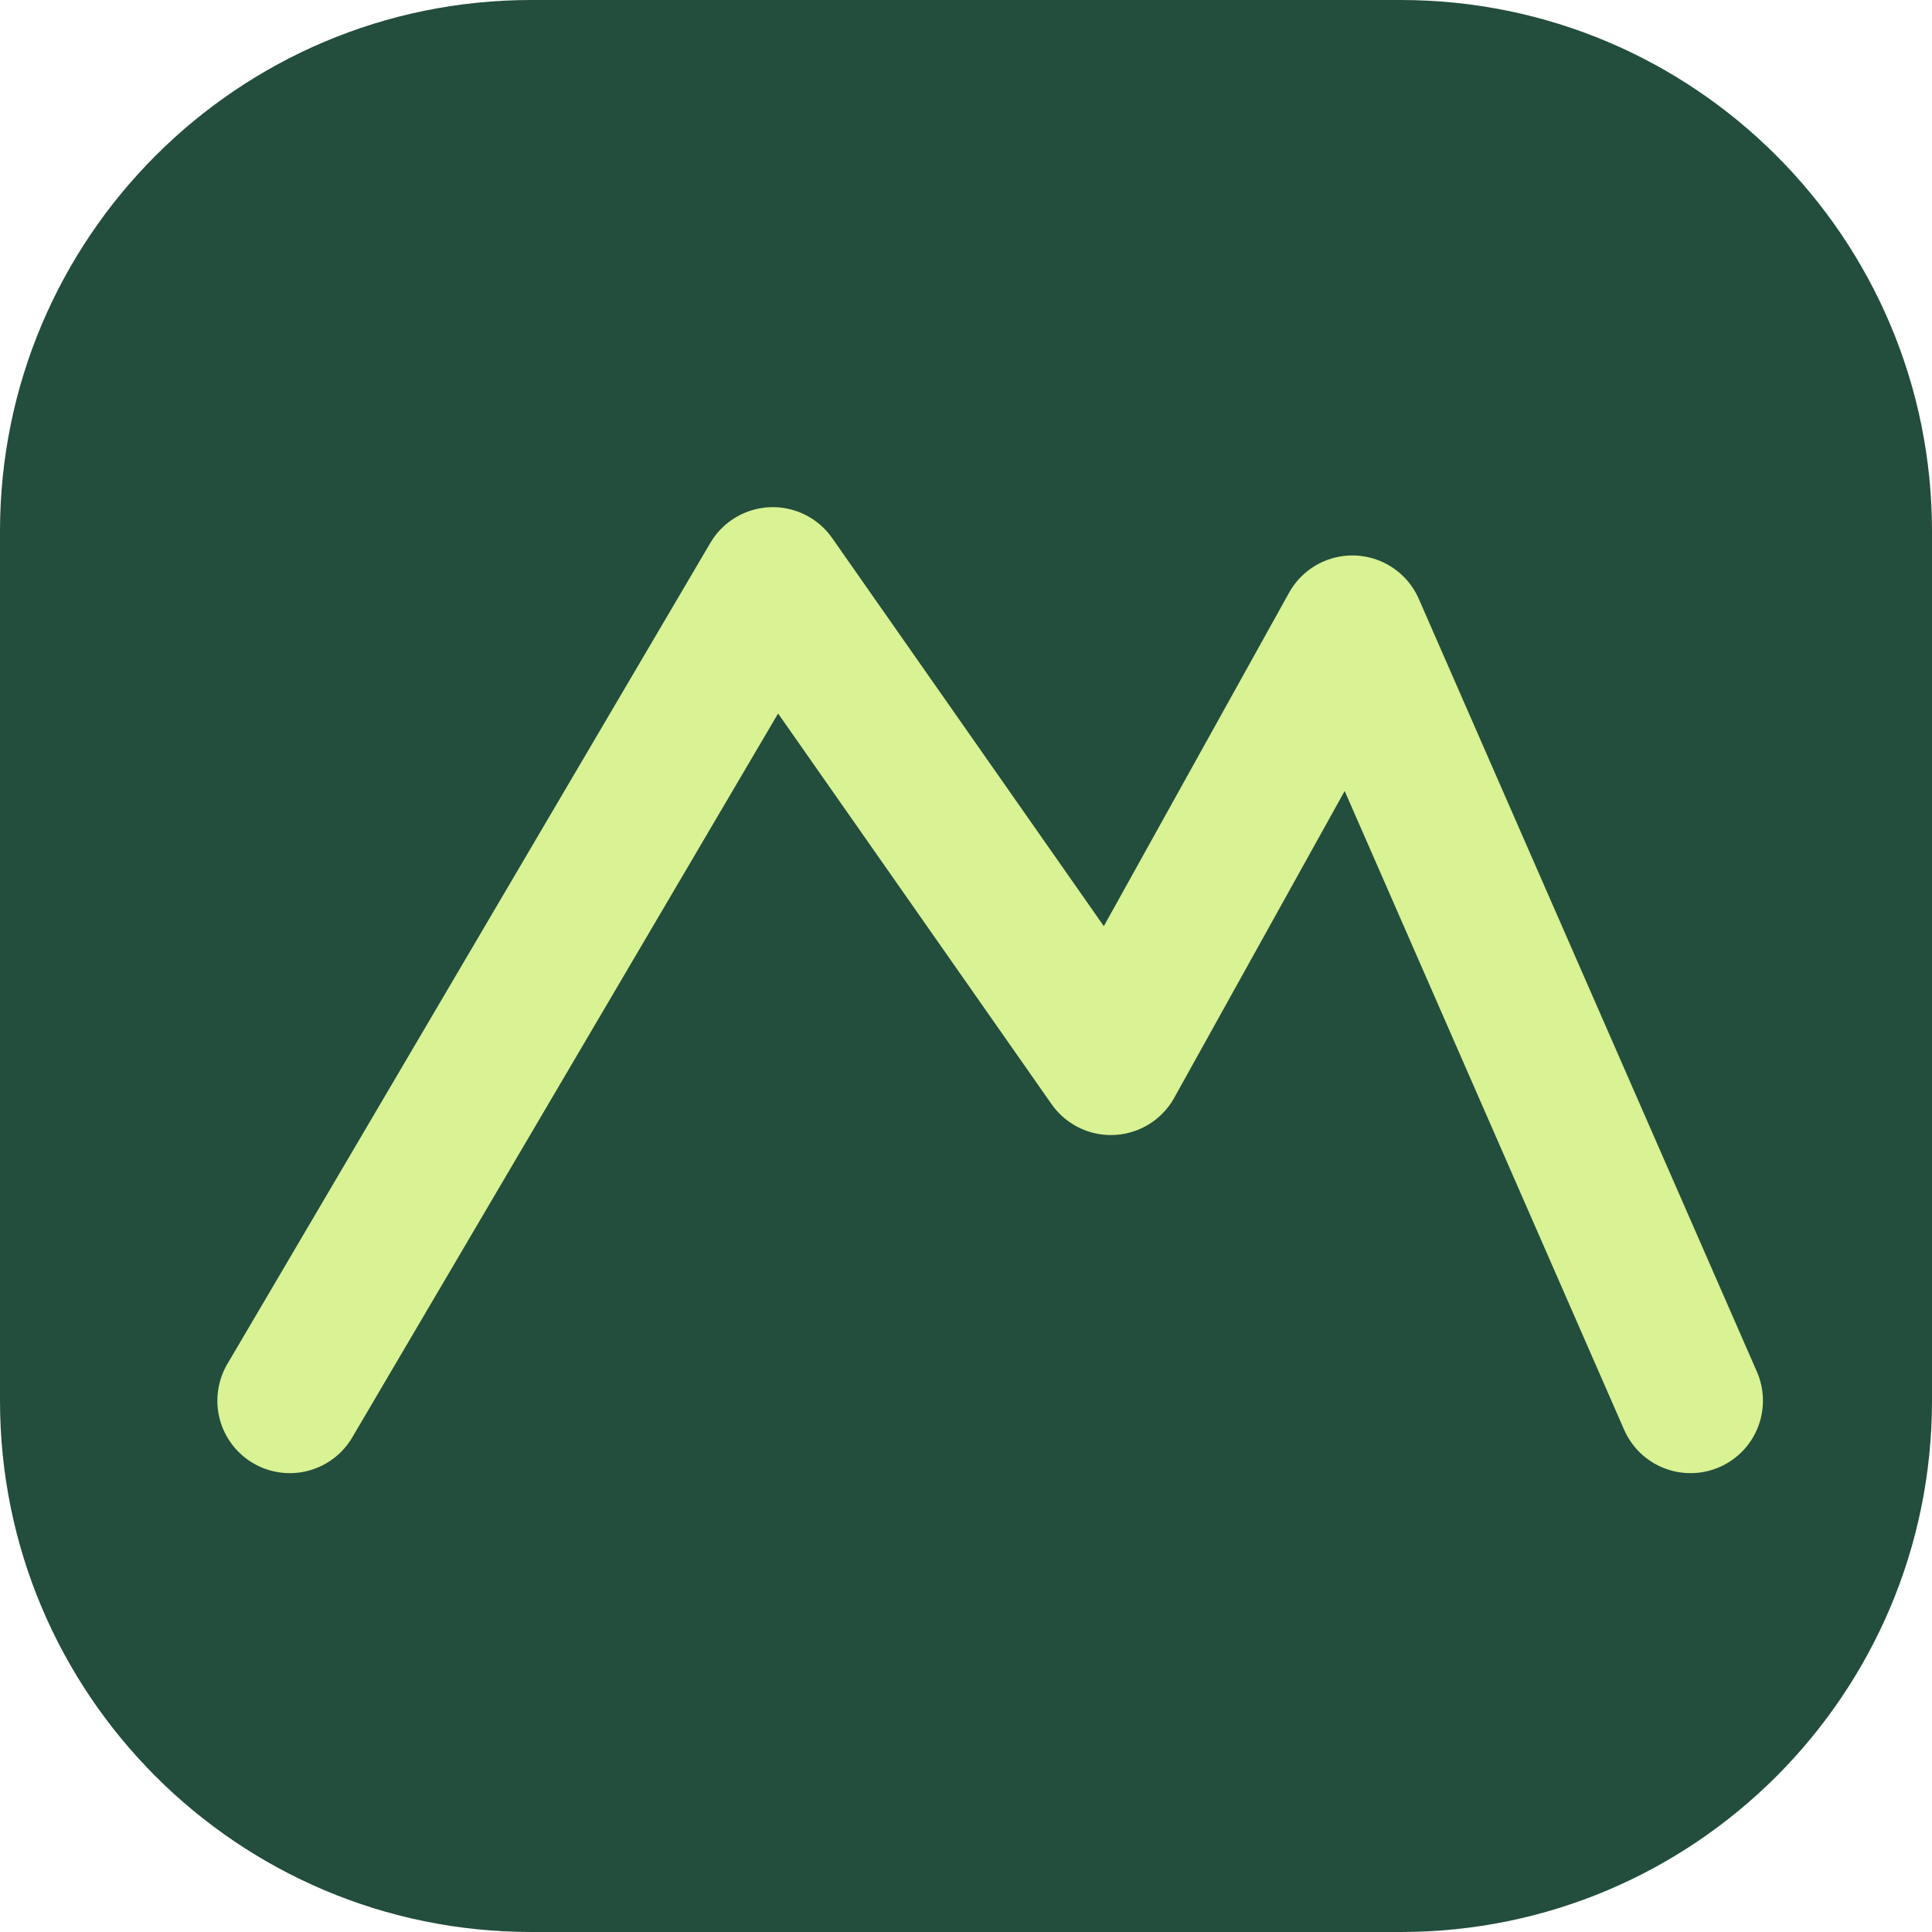
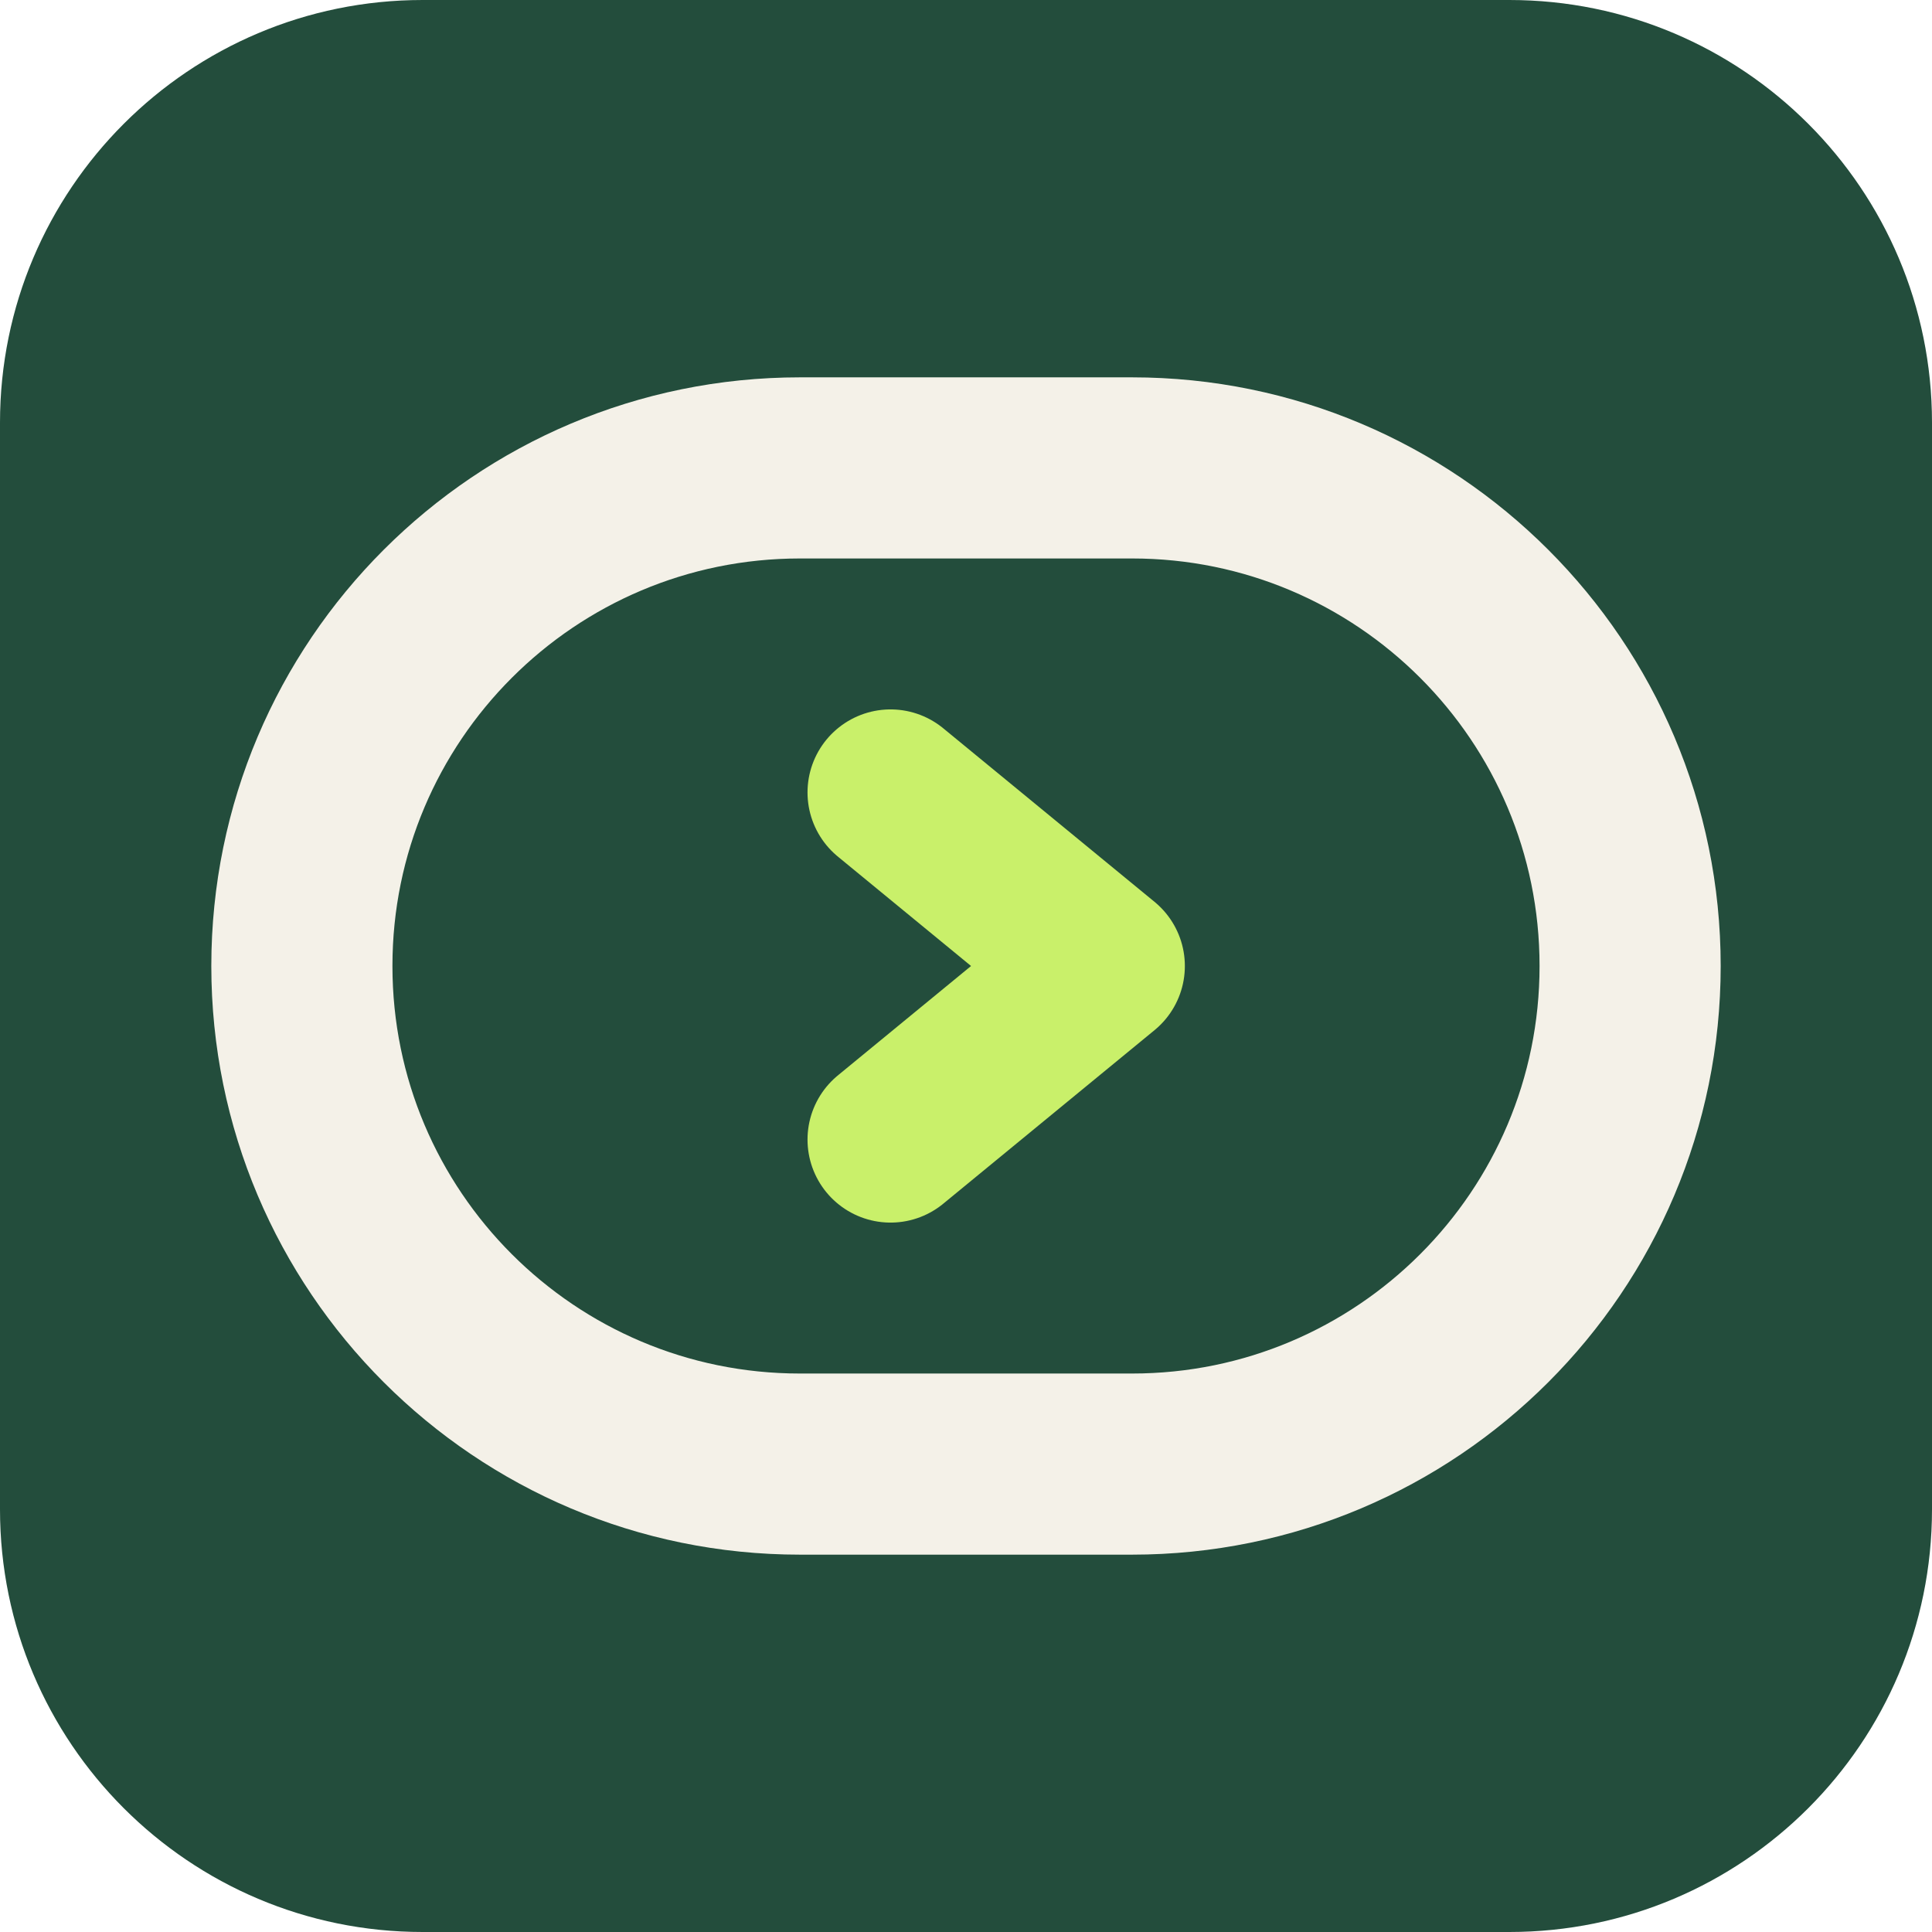
- <svg xmlns="http://www.w3.org/2000/svg" viewBox="0 0 40 40">
-   <rect width="40" height="40" rx="11" fill="#234d3c" />
-   <path d="m6 29 10-17 7 10 5-9 7 16" stroke="#d8f294" stroke-width="3" fill="none" stroke-linecap="round" stroke-linejoin="round" />
+ <svg xmlns="http://www.w3.org/2000/svg" viewBox="0 0 512 512" width="512" height="512">
+   <rect width="512" height="512" rx="112" fill="#234d3c" />
+   <g transform="translate(0.0,0.0) scale(1.0)">
+     <rect x="80" y="124" width="352" height="264" rx="132" fill="none" stroke="#f4f1e8" stroke-width="48" />
+     <path d="M236 210 L292 256 L236 302" fill="none" stroke="#c9f06a" stroke-width="44" stroke-linecap="round" stroke-linejoin="round" />
+   </g>
</svg>
